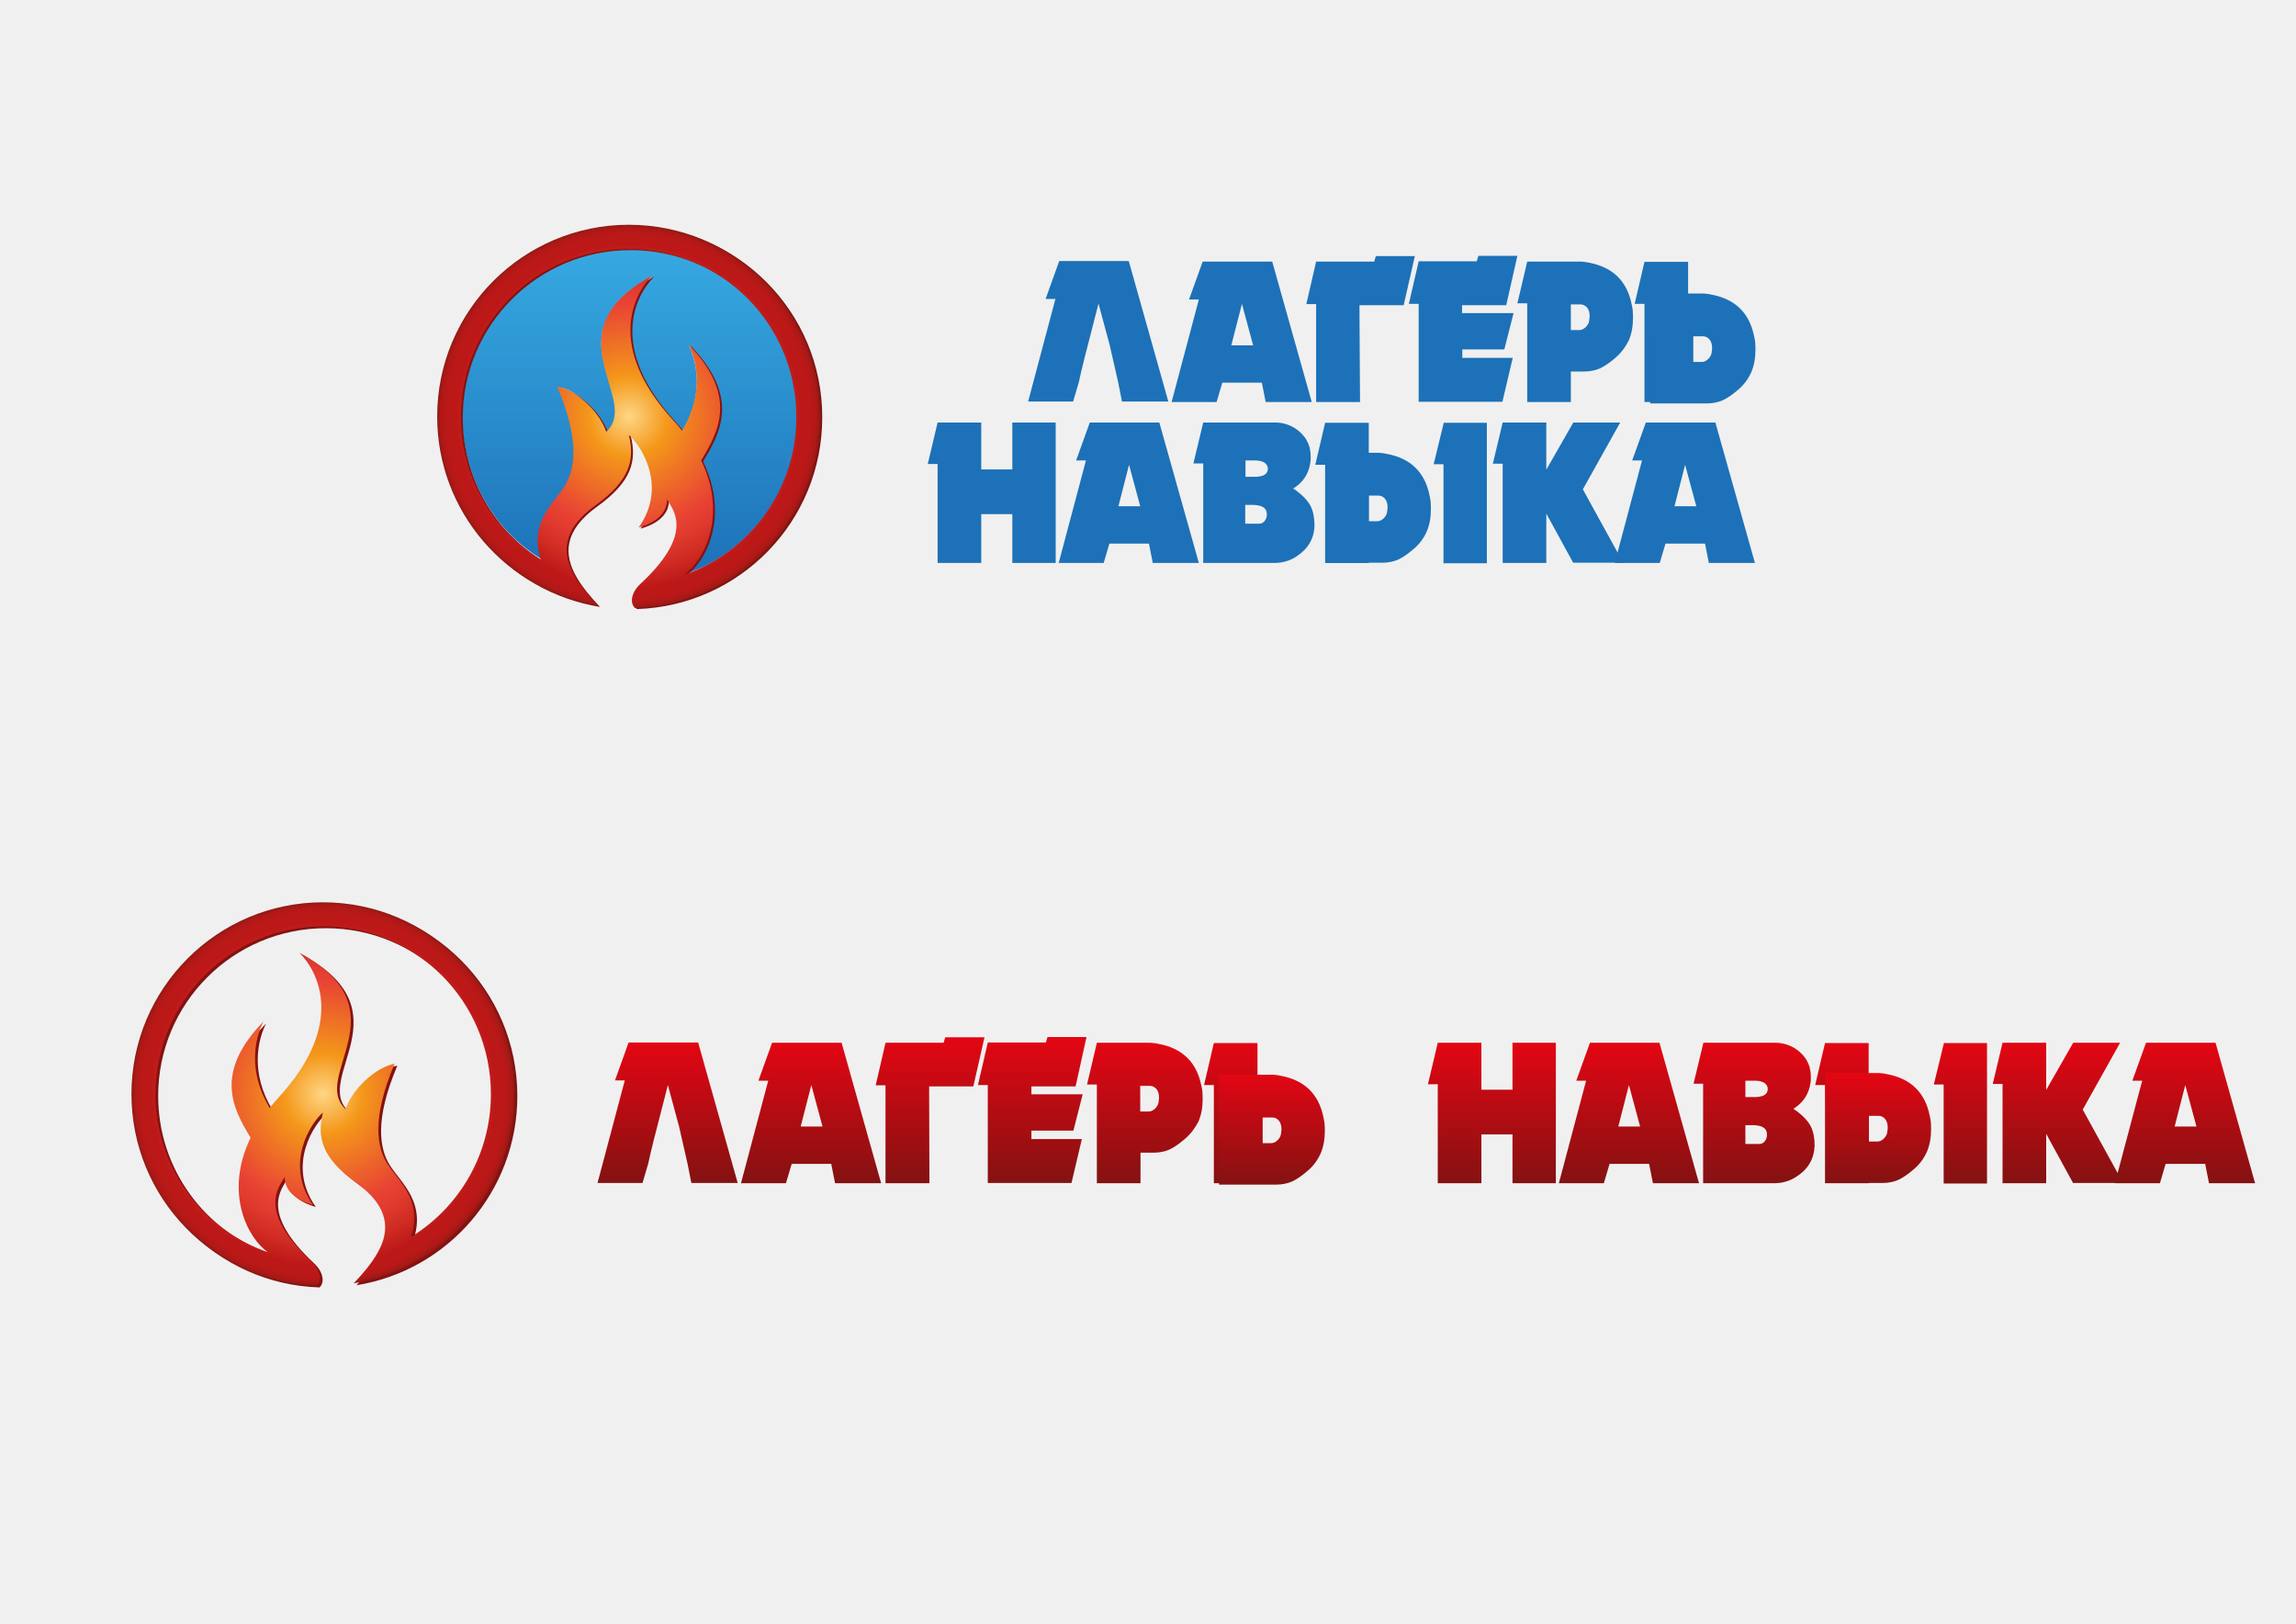
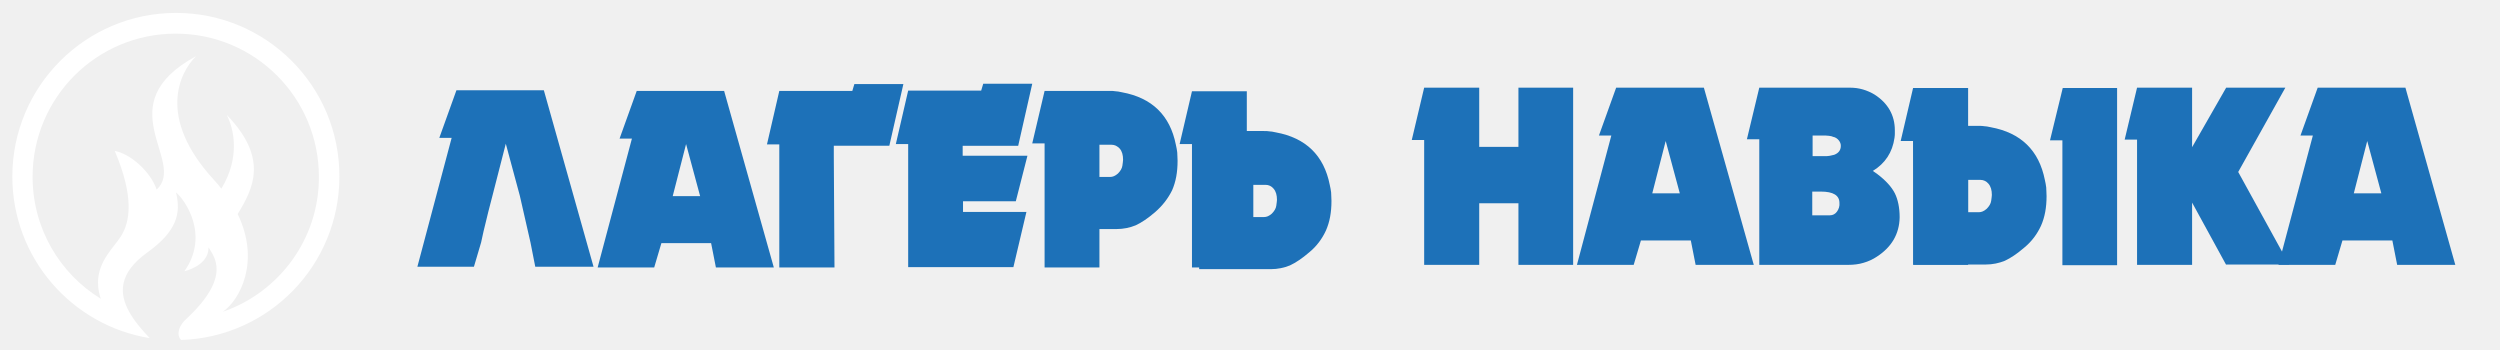
- <svg xmlns="http://www.w3.org/2000/svg" version="1.1" id="Слой_1" x="0px" y="0px" viewBox="0 0 841.9 595.3" style="enable-background:new 0 0 841.9 595.3;" xml:space="preserve">
-   <style type="text/css">
- 	.st0{fill:url(#SVGID_1_);}
- 	.st1{fill:#841212;}
+ <svg xmlns="http://www.w3.org/2000/svg" width="1074" height="150">
+   <style type="text/css">.st0{fill:url(#SVGID_1_);}
+ 	.st1{fill:#fff;}
	.st2{fill:url(#SVGID_2_);}
	.st3{fill:url(#SVGID_3_);}
	.st4{fill:url(#SVGID_4_);}
	.st5{fill:url(#SVGID_5_);}
	.st6{fill:url(#SVGID_6_);}
	.st7{fill:url(#SVGID_7_);}
	.st8{fill:url(#SVGID_8_);}
	.st9{fill:url(#SVGID_9_);}
	.st10{fill:url(#SVGID_10_);}
	.st11{fill:url(#SVGID_11_);}
	.st12{fill:url(#SVGID_12_);}
	.st13{fill:url(#SVGID_13_);}
	.st14{fill:url(#SVGID_14_);}
	.st15{fill:url(#SVGID_15_);}
	.st16{fill:url(#SVGID_16_);}
	.st17{fill:#1D71B8;}
	.st18{fill:url(#SVGID_17_);}
	.st19{fill:url(#SVGID_18_);}
	.st20{fill:url(#SVGID_19_);}
	.st21{fill:url(#SVGID_20_);}
	.st22{fill:url(#SVGID_21_);}
	.st23{fill:#FFFFFF;}
	.st24{fill:url(#SVGID_22_);}
	.st25{fill:url(#SVGID_23_);}
	.st26{fill:url(#SVGID_24_);}
	.st27{fill:url(#SVGID_25_);}
- 	.st28{fill:url(#SVGID_26_);}
- </style>
-   <linearGradient id="SVGID_1_" gradientUnits="userSpaceOnUse" x1="230.64" y1="210.277" x2="230.64" y2="91.386">
-     <stop offset="0" style="stop-color:#1D71B8" />
-     <stop offset="1" style="stop-color:#36A9E1" />
-   </linearGradient>
-   <path class="st0" d="M251.6,210.3c0.9-0.9,2-1.7,2.8-2.7c4.6-5.5,6.7-12,7.1-19.1c0.3-6.4-1.1-12.5-3.7-18.2  c-0.4-0.9-0.4-1.6,0.1-2.5c2.3-3.6,4.3-7.4,5.4-11.6c1.8-6.6,0.8-12.8-2.4-18.8c-2-3.8-4.6-7.1-7.5-10.2c-0.1-0.1-0.3-0.2-0.7-0.5  c4.7,11,3.3,21.3-2.4,31.3c-1.9-2.1-3.7-4.1-5.4-6.2c-5.3-6.2-9.7-12.8-12-20.7c-3-10.3-1.8-19.8,5-28.4c0.3-0.4,0.7-0.8,1-1.2  c0,0,0-0.1,0-0.2c-7.2,4.2-13.9,8.8-17,17c-1.9,4.8-1.7,9.7-0.5,14.6c1.1,4.4,2.4,8.8,3.6,13.2c0.6,2.4,1,5,0.4,7.5  c-0.4,1.8-1.3,3.4-2.7,4.7c-4.7-9.1-12.2-15.9-17.9-16.3c1,2.6,2,5.1,2.8,7.7c1.9,5.8,3.3,11.8,3,18c-0.2,4.5-1.5,8.6-4.3,12.3  c-2,2.6-4,5.2-5.7,8c-3.2,5.1-4,10.5-2.2,16.3c0.1,0.2,0.1,0.4,0.2,0.7c-20.6-12.3-34.9-39.5-26.7-68.7c7.9-28.4,35.3-47.9,66-44.4  c30.4,3.5,53.6,28.5,54.6,58.6C293.2,181.6,272,203.7,251.6,210.3z" />
-   <path class="st1" d="M49.2,401.8c0,38.1,30.3,69.1,68,70.2c0.8-0.8,1.1-1.7,1.1-2.8c0-2-1.2-4.3-3.2-6.1  c-20-18.7-11.8-27.1-9.7-30.9c0,6.4,6.3,9.1,10.4,10.3c-11-15.6-0.2-30.8,3.6-33.9c-2.2,9-0.5,16.6,12.3,25.8  c12.4,8.9,12.2,17.7,7.8,25.5c-2.2,4-5.5,7.8-8.8,11.3c33.5-5.4,59-34.4,59-69.4c0-38.8-31.5-70.3-70.3-70.3  C80.7,331.5,49.2,363,49.2,401.8z M58,401.8c0-34,27.5-61.5,61.5-61.5c34,0,61.5,27.5,61.5,61.5c0,22.2-11.7,41.6-29.3,52.4  c0.6-1.6,1.2-4.1,1.2-7.1c-0.1-9.2-6.8-14.9-9.9-19.8c-3.8-6-5.8-16.6,2.7-36.6c-6.5,1.1-15.3,8.8-18,16.6  c-13-12.1,21.6-36.4-16.9-57.3c7,7,16.9,26.3-7.6,53c-1.2,1.3-2.3,2.6-3.3,3.9c-8.2-13.5-5.4-25.7-2.3-31.7  c-18.2,18.8-11.3,31.8-4.7,42.6c-9.9,20.4-0.9,37.1,6.4,42C75.3,451.6,58,428.7,58,401.8z" />
+ 	.st28{fill:url(#SVGID_26_);}</style>
  <g>
-     <linearGradient id="SVGID_2_" gradientUnits="userSpaceOnUse" x1="451.299" y1="433.849" x2="451.299" y2="382.334">
-       <stop offset="0" style="stop-color:#841212" />
-       <stop offset="1" style="stop-color:#E30613" />
-     </linearGradient>
-     <path class="st2" d="M461.1,433.8l-16,0v-36h-3.6l3.6-15.4h16v35.5" />
-     <linearGradient id="SVGID_3_" gradientUnits="userSpaceOnUse" x1="378.599" y1="433.803" x2="378.599" y2="380.333">
-       <stop offset="0" style="stop-color:#841212" />
-       <stop offset="1" style="stop-color:#E30613" />
-     </linearGradient>
-     <path class="st3" d="M394.4,398.3h-16.2v2.9h18.8l-3.4,13.3h-15.4v3.1h18.5l-3.8,16.1h-30.7v-35.9h-3.6l3.6-15.6h21.3l0.6-2h14.3   L394.4,398.3z" />
-     <linearGradient id="SVGID_4_" gradientUnits="userSpaceOnUse" x1="341.07" y1="433.812" x2="341.07" y2="380.333">
-       <stop offset="0" style="stop-color:#841212" />
-       <stop offset="1" style="stop-color:#E30613" />
-     </linearGradient>
-     <path class="st4" d="M340.8,433.8l-16.1,0v-35.9h-3.6l3.6-15.6H346l0.6-2H361l-4.1,18h-16.2v2.9 M340.7,414.6v3.1" />
-     <linearGradient id="SVGID_5_" gradientUnits="userSpaceOnUse" x1="419.667" y1="433.803" x2="419.667" y2="382.334">
-       <stop offset="0" style="stop-color:#841212" />
-       <stop offset="1" style="stop-color:#E30613" />
-     </linearGradient>
-     <path class="st5" d="M434.3,417.7c-2.1,1.8-3.9,3-5.6,3.8c-1.7,0.7-3.6,1.1-5.6,1.1h-4.9v11.2h-16v-36.2h-3.6l3.6-15.3h19   c0.7,0,1.3,0,1.7,0.1c0.4,0,1,0.1,1.9,0.3c8.7,1.6,14,6.7,15.7,15.3c0.2,0.8,0.3,1.5,0.4,2.2c0,0.7,0.1,1.5,0.1,2.5   c0,3.3-0.5,6.1-1.6,8.6C438.1,413.7,436.5,415.9,434.3,417.7z M421.7,398.1h-3.6v9.4h3.1c0.8,0,1.5-0.3,2.3-1   c0.7-0.7,1.2-1.5,1.3-2.3c0.1-0.8,0.2-1.4,0.2-1.7c0-1.4-0.3-2.5-1-3.3C423.3,398.5,422.6,398.1,421.7,398.1z" />
-     <linearGradient id="SVGID_6_" gradientUnits="userSpaceOnUse" x1="466.38" y1="434.223" x2="466.38" y2="393.976">
-       <stop offset="0" style="stop-color:#841212" />
-       <stop offset="1" style="stop-color:#E30613" />
-     </linearGradient>
-     <path class="st6" d="M447,394h19c0.7,0,1.3,0,1.7,0.1c0.4,0,1,0.1,1.9,0.3c8.7,1.6,14,6.7,15.7,15.3c0.2,0.8,0.3,1.5,0.4,2.2   c0,0.7,0.1,1.5,0.1,2.5c0,3.3-0.5,6.1-1.6,8.6c-1.1,2.4-2.7,4.6-4.9,6.4c-2.1,1.8-3.9,3-5.6,3.8c-1.7,0.7-3.6,1.1-5.6,1.1H463l0,0   l-16,0l0-24.9 M466.6,409.7H463v9.4h3.1c0.8,0,1.5-0.3,2.3-1c0.7-0.7,1.2-1.5,1.3-2.3c0.1-0.8,0.2-1.4,0.2-1.7c0-1.4-0.3-2.5-1-3.3   C468.3,410.1,467.5,409.7,466.6,409.7z" />
-     <linearGradient id="SVGID_7_" gradientUnits="userSpaceOnUse" x1="297.476" y1="433.803" x2="297.476" y2="382.334">
-       <stop offset="0" style="stop-color:#841212" />
-       <stop offset="1" style="stop-color:#E30613" />
-     </linearGradient>
-     <path class="st7" d="M306.2,433.8l-1.4-7.1h-14.5l-2.1,7.1h-16.5l10-37.6l-3.6,0l5-13.9h25.5l14.5,51.5H306.2z M297.5,397.8   l-3.9,15.2h8L297.5,397.8z" />
-     <linearGradient id="SVGID_8_" gradientUnits="userSpaceOnUse" x1="244.758" y1="433.703" x2="244.758" y2="382.235">
-       <stop offset="0" style="stop-color:#841212" />
-       <stop offset="1" style="stop-color:#E30613" />
-     </linearGradient>
-     <path class="st8" d="M252.1,426.6l1.4,7.1h17L256,382.2h-25.5l-5,13.9l3.6,0l-10,37.6h16.5l2.1-7.1l0.7-3.2   c1.8-7.5,1.1-4.5,2.6-10.4l0,0l3.9-15.2l4.1,15.2" />
+     <rect x="-1" y="-1" width="1076" height="152" id="canvas_background" fill="none" />
  </g>
  <g>
-     <linearGradient id="SVGID_9_" gradientUnits="userSpaceOnUse" x1="547.047" y1="433.803" x2="547.047" y2="382.334">
-       <stop offset="0" style="stop-color:#841212" />
-       <stop offset="1" style="stop-color:#E30613" />
-     </linearGradient>
-     <path class="st9" d="M554.6,433.8v-17.9h-11.4v17.9h-16v-36.3h-3.6l3.6-15.2h16v17.2h11.4v-17.2h15.9v51.5H554.6z" />
-     <linearGradient id="SVGID_10_" gradientUnits="userSpaceOnUse" x1="597.3" y1="433.803" x2="597.3" y2="382.334">
-       <stop offset="0" style="stop-color:#841212" />
-       <stop offset="1" style="stop-color:#E30613" />
-     </linearGradient>
-     <path class="st10" d="M606.1,433.8l-1.4-7.1h-14.5l-2.1,7.1h-16.5l10-37.6l-3.6,0l5-13.9h25.5l14.5,51.5H606.1z M597.3,397.8   l-3.9,15.2h8L597.3,397.8z" />
-     <linearGradient id="SVGID_11_" gradientUnits="userSpaceOnUse" x1="643.122" y1="433.803" x2="643.122" y2="382.334">
-       <stop offset="0" style="stop-color:#841212" />
-       <stop offset="1" style="stop-color:#E30613" />
-     </linearGradient>
-     <path class="st11" d="M658.7,431.4c-1.2,0.8-2.5,1.4-3.9,1.8c-1.3,0.4-2.8,0.6-4.5,0.6h-25.8v-36.5H621l3.6-15H651   c2.6,0,4.9,0.7,7.1,2c3.9,2.5,5.9,6,5.9,10.4c0,0.4,0,0.6,0,0.8c0,0.3,0,0.8-0.1,1.4c-0.6,4.2-2.7,7.4-6.3,9.6l1.3,0.9   c2.5,1.9,4.2,3.8,5.1,5.6c0.9,1.8,1.4,4.2,1.4,7C665.2,424.8,663.1,428.6,658.7,431.4z M642.9,396.2H640v6h3.5c0.5,0,1,0,1.5-0.1   s0.9-0.2,1.3-0.3c1.3-0.5,1.9-1.4,1.9-2.6c0-0.6-0.2-1.1-0.6-1.6c-0.4-0.5-1-0.9-1.6-1C645.5,396.3,644.4,396.2,642.9,396.2z    M642.5,412.5H640v6.9h2.8h2.3c0.9,0,1.6-0.4,2.1-1.1c0.5-0.7,0.8-1.6,0.7-2.5C647.9,413.6,646.1,412.5,642.5,412.5z" />
-     <linearGradient id="SVGID_12_" gradientUnits="userSpaceOnUse" x1="718.894" y1="433.803" x2="718.894" y2="382.334">
-       <stop offset="0" style="stop-color:#841212" />
-       <stop offset="1" style="stop-color:#E30613" />
-     </linearGradient>
-     <path class="st12" d="M712.7,433.8v-36.2h-3.6l3.7-15.2h15.8v51.5H712.7z" />
-     <linearGradient id="SVGID_13_" gradientUnits="userSpaceOnUse" x1="754.67" y1="433.803" x2="754.67" y2="382.334">
-       <stop offset="0" style="stop-color:#841212" />
-       <stop offset="1" style="stop-color:#E30613" />
-     </linearGradient>
-     <path class="st13" d="M760.2,433.8l-9.9-18.1v18.1h-16v-36.4h-3.6l3.6-15.1h16v17.3l9.9-17.3h17.2l-13.7,24.5l14.8,26.9H760.2z" />
-     <linearGradient id="SVGID_14_" gradientUnits="userSpaceOnUse" x1="801.241" y1="433.803" x2="801.241" y2="382.334">
-       <stop offset="0" style="stop-color:#841212" />
-       <stop offset="1" style="stop-color:#E30613" />
-     </linearGradient>
-     <path class="st14" d="M810,433.8l-1.4-7.1h-14.5l-2.1,7.1h-16.5l10-37.6l-3.6,0l5-13.9h25.5l14.5,51.5H810z M801.3,397.8l-3.9,15.2   h8L801.3,397.8z" />
-     <linearGradient id="SVGID_15_" gradientUnits="userSpaceOnUse" x1="675.463" y1="433.849" x2="675.463" y2="382.334">
-       <stop offset="0" style="stop-color:#841212" />
-       <stop offset="1" style="stop-color:#E30613" />
-     </linearGradient>
-     <path class="st15" d="M685.2,433.8l-16,0v-36h-3.6l3.6-15.4h16v35.5" />
-     <linearGradient id="SVGID_16_" gradientUnits="userSpaceOnUse" x1="688.657" y1="433.627" x2="688.657" y2="393.38">
-       <stop offset="0" style="stop-color:#841212" />
-       <stop offset="1" style="stop-color:#E30613" />
-     </linearGradient>
-     <path class="st16" d="M669.3,393.4h19c0.7,0,1.3,0,1.7,0.1c0.4,0,1,0.1,1.9,0.3c8.7,1.6,14,6.7,15.7,15.3c0.2,0.8,0.3,1.5,0.4,2.2   c0,0.7,0.1,1.5,0.1,2.5c0,3.3-0.5,6.1-1.6,8.6c-1.1,2.4-2.7,4.6-4.9,6.4c-2.1,1.8-3.9,3-5.6,3.8c-1.7,0.7-3.6,1.1-5.6,1.1h-4.9l0,0   l-16,0l0-24.9 M688.9,409.1h-3.6v9.4h3.1c0.8,0,1.5-0.3,2.3-1c0.7-0.7,1.2-1.5,1.3-2.3c0.1-0.8,0.2-1.4,0.2-1.7   c0-1.4-0.3-2.5-1-3.3C690.6,409.5,689.8,409.1,688.9,409.1z" />
-   </g>
-   <g>
-     <path class="st17" d="M619,147.4l-16,0v-36h-3.6l3.6-15.4h16v35.5" />
-     <path class="st17" d="M552.3,111.9h-16.2v2.9H555l-3.4,13.3h-15.4v3.1h18.5l-3.8,16.1h-30.7v-35.9h-3.6l3.6-15.6h21.3l0.6-2h14.3   L552.3,111.9z" />
-     <path class="st17" d="M498.7,147.4l-16.1,0v-35.9H479l3.6-15.6h21.3l0.6-2h14.3l-4.1,18h-16.2v2.9 M498.6,128.2v3.1" />
-     <path class="st17" d="M592.2,131.3c-2.1,1.8-3.9,3-5.6,3.8c-1.7,0.7-3.6,1.1-5.6,1.1H576v11.2h-16v-36.2h-3.6l3.6-15.3h19   c0.7,0,1.3,0,1.7,0.1c0.4,0,1,0.1,1.9,0.3c8.7,1.6,14,6.7,15.7,15.3c0.2,0.8,0.3,1.5,0.4,2.2c0,0.7,0.1,1.5,0.1,2.5   c0,3.3-0.5,6.1-1.6,8.6C596,127.3,594.4,129.4,592.2,131.3z M579.5,111.6H576v9.4h3.1c0.8,0,1.5-0.3,2.3-1c0.7-0.7,1.2-1.5,1.3-2.3   c0.1-0.8,0.2-1.4,0.2-1.7c0-1.4-0.3-2.5-1-3.3C581.2,112,580.5,111.6,579.5,111.6z" />
-     <path class="st17" d="M604.9,107.6h19c0.7,0,1.3,0,1.7,0.1c0.4,0,1,0.1,1.9,0.3c8.7,1.6,14,6.7,15.7,15.3c0.2,0.8,0.3,1.5,0.4,2.2   c0,0.7,0.1,1.5,0.1,2.5c0,3.3-0.5,6.1-1.6,8.6c-1.1,2.4-2.7,4.6-4.9,6.4c-2.1,1.8-3.9,3-5.6,3.8c-1.7,0.7-3.6,1.1-5.6,1.1h-4.9l0,0   l-16,0l0-24.9 M624.5,123.3h-3.6v9.4h3.1c0.8,0,1.5-0.3,2.3-1c0.7-0.7,1.2-1.5,1.3-2.3c0.1-0.8,0.2-1.4,0.2-1.7   c0-1.4-0.3-2.5-1-3.3C626.2,123.7,625.4,123.3,624.5,123.3z" />
-     <path class="st17" d="M464.1,147.4l-1.4-7.1h-14.5l-2.1,7.1h-16.5l10-37.6l-3.6,0l5-13.9h25.5l14.5,51.5H464.1z M455.4,111.4   l-3.9,15.2h8L455.4,111.4z" />
-     <path class="st17" d="M410,140.1l1.4,7.1h17l-14.5-51.5h-25.5l-5,13.9l3.6,0l-10,37.6h16.5l2.1-7.1l0.7-3.2   c1.8-7.5,1.1-4.5,2.6-10.4l0,0l3.9-15.2l4.1,15.2" />
-   </g>
-   <g>
-     <path class="st17" d="M371.2,206.4v-17.9h-11.4v17.9h-16v-36.3h-3.6l3.6-15.2h16v17.2h11.4v-17.2h15.9v51.5H371.2z" />
-     <path class="st17" d="M422.7,206.4l-1.4-7.1h-14.5l-2.1,7.1h-16.5l10-37.6l-3.6,0l5-13.9h25.5l14.5,51.5H422.7z M414,170.4   l-3.9,15.2h8L414,170.4z" />
-     <path class="st17" d="M475.4,204c-1.2,0.8-2.5,1.4-3.9,1.8c-1.3,0.4-2.8,0.6-4.5,0.6h-25.8v-36.5h-3.6l3.6-15h26.4   c2.6,0,4.9,0.7,7.1,2c3.9,2.5,5.9,6,5.9,10.4c0,0.4,0,0.6,0,0.8c0,0.3,0,0.8-0.1,1.4c-0.6,4.2-2.7,7.4-6.3,9.6l1.3,0.9   c2.5,1.9,4.2,3.8,5.1,5.6c0.9,1.8,1.4,4.2,1.4,7C481.9,197.4,479.7,201.2,475.4,204z M459.6,168.8h-2.9v6h3.5c0.5,0,1,0,1.5-0.1   c0.5-0.1,0.9-0.2,1.3-0.3c1.3-0.5,1.9-1.4,1.9-2.6c0-0.6-0.2-1.1-0.6-1.6c-0.4-0.5-1-0.9-1.6-1C462.1,168.9,461,168.8,459.6,168.8z    M459.1,185.1h-2.5v6.9h2.8h2.3c0.9,0,1.6-0.4,2.1-1.1c0.5-0.7,0.8-1.6,0.7-2.5C464.5,186.2,462.7,185.1,459.1,185.1z" />
-     <path class="st17" d="M529.3,206.4v-36.2h-3.6l3.7-15.2h15.8v51.5H529.3z" />
-     <path class="st17" d="M576.9,206.4l-9.9-18.1v18.1h-16V170h-3.6l3.6-15.1h16v17.3l9.9-17.3h17.2l-13.7,24.5l14.8,26.9H576.9z" />
-     <path class="st17" d="M626.6,206.4l-1.4-7.1h-14.5l-2.1,7.1h-16.5l10-37.6l-3.6,0l5-13.9h25.5l14.5,51.5H626.6z M617.9,170.4   l-3.9,15.2h8L617.9,170.4z" />
-     <path class="st17" d="M501.9,206.4l-16,0v-36h-3.6l3.6-15.4h16v35.5" />
-     <path class="st17" d="M485.9,166h19c0.7,0,1.3,0,1.7,0.1c0.4,0,1,0.1,1.9,0.3c8.7,1.6,14,6.7,15.7,15.3c0.2,0.8,0.3,1.5,0.4,2.2   c0,0.7,0.1,1.5,0.1,2.5c0,3.3-0.5,6.1-1.6,8.6c-1.1,2.4-2.7,4.6-4.9,6.4c-2.1,1.8-3.9,3-5.6,3.8c-1.7,0.7-3.6,1.1-5.6,1.1h-4.9l0,0   l-16,0l0-24.9 M505.5,181.7h-3.6v9.4h3.1c0.8,0,1.5-0.3,2.3-1c0.7-0.7,1.2-1.5,1.3-2.3c0.1-0.8,0.2-1.4,0.2-1.7   c0-1.4-0.3-2.5-1-3.3C507.2,182.1,506.4,181.7,505.5,181.7z" />
-   </g>
-   <g>
-     <g>
-       <radialGradient id="SVGID_17_" cx="-246.554" cy="239.904" r="142.383" gradientTransform="matrix(0.9887 0 0 0.9887 3.2333 -0.3699)" gradientUnits="userSpaceOnUse">
-         <stop offset="0" style="stop-color:#FED685" />
-         <stop offset="0.206" style="stop-color:#F4981A" />
-         <stop offset="0.594" style="stop-color:#E84234" />
-         <stop offset="0.991" style="stop-color:#BC1818" />
-       </radialGradient>
-       <path class="st18" d="M-302,194.9c-38.8,0-70.3,31.5-70.3,70.3c0,35,25.6,64,59,69.4c-3.3-3.5-6.6-7.3-8.8-11.2    c-24.1-8.3-41.4-31.2-41.4-58.1c0-34,27.5-61.5,61.5-61.5c34,0,61.5,27.5,61.5,61.5c0,32.5-25.2,59.1-57.1,61.3l0,0    c-3,2.8-4.3,6.7-2.1,8.9c37.8-1.2,68-32.2,68-70.2C-231.7,226.4-263.2,194.9-302,194.9z" />
-       <radialGradient id="SVGID_18_" cx="-310.825" cy="261.286" r="68.725" gradientTransform="matrix(0.9887 0 0 0.9887 3.2333 -0.3699)" gradientUnits="userSpaceOnUse">
-         <stop offset="0" style="stop-color:#FED685" />
-         <stop offset="0.206" style="stop-color:#F4981A" />
-         <stop offset="0.594" style="stop-color:#E84234" />
-         <stop offset="0.674" style="stop-color:#E13B2F" />
-         <stop offset="0.795" style="stop-color:#CF2B22" />
-         <stop offset="0.898" style="stop-color:#BC1818" />
-         <stop offset="0.95" style="stop-color:#BB1818" />
-         <stop offset="0.969" style="stop-color:#B51817" />
-         <stop offset="0.982" style="stop-color:#AB1916" />
-         <stop offset="0.993" style="stop-color:#9E1915" />
-         <stop offset="1" style="stop-color:#911913" />
-       </radialGradient>
-       <path class="st19" d="M-285.8,266.5c-24.5-26.7-14.6-46.1-7.6-53c-38.4,20.9-3.8,45.2-16.9,57.3c-2.7-7.9-11.5-15.5-18-16.6    c5.6,5.4,17.3,26.5,2.9,39.1c-11,9.6-11.3,17.9-8.9,24.3c3.8,2.3,7.9,4.3,12.1,5.8c-4.4-7.9-4.6-16.6,7.8-25.6    c12.8-9.2,14.5-16.9,12.3-25.8c3.9,3.1,14.6,18.3,3.6,33.9c4-1.1,10.4-3.9,10.4-10.2c2.1,3.8,10.3,12.3-9.7,30.9    c5.5-0.4,10.7-1.5,15.7-3.2c0,0,0,0,0,0C-272.9,317.2-261.3,293.2-285.8,266.5z" />
+     <path class="st0" d="m95.9,135.203c0.9,-0.9 2,-1.7 2.8,-2.7c4.6,-5.5 6.7,-12 7.1,-19.1c0.3,-6.4 -1.1,-12.5 -3.7,-18.2c-0.4,-0.9 -0.4,-1.6 0.1,-2.5c2.3,-3.6 4.3,-7.4 5.4,-11.6c1.8,-6.6 0.8,-12.8 -2.4,-18.8c-2,-3.8 -4.6,-7.1 -7.5,-10.2c-0.1,-0.1 -0.3,-0.2 -0.7,-0.5c4.7,11 3.3,21.3 -2.4,31.3c-1.9,-2.1 -3.7,-4.1 -5.4,-6.2c-5.3,-6.2 -9.7,-12.8 -12,-20.7c-3,-10.3 -1.8,-19.8 5,-28.4c0.3,-0.4 0.7,-0.8 1,-1.2c0,0 0,-0.1 0,-0.2c-7.2,4.2 -13.9,8.8 -17,17c-1.9,4.8 -1.7,9.7 -0.5,14.6c1.1,4.4 2.4,8.8 3.6,13.2c0.6,2.4 1,5 0.4,7.5c-0.4,1.8 -1.3,3.4 -2.7,4.7c-4.7,-9.1 -12.2,-15.9 -17.9,-16.3c1,2.6 2,5.1 2.8,7.7c1.9,5.8 3.3,11.8 3,18c-0.2,4.5 -1.5,8.6 -4.3,12.3c-2,2.6 -4,5.2 -5.7,8c-3.2,5.1 -4,10.5 -2.2,16.3c0.1,0.2 0.1,0.4 0.2,0.7c-20.6,-12.3 -34.9,-39.5 -26.7,-68.7c7.9,-28.4 35.3,-47.9 66,-44.4c30.4,3.5 53.6,28.5 54.6,58.6c0.7,31.1 -20.5,53.2 -40.9,59.8z" id="svg_1" />
+     <g id="svg_20" stroke="null">
+       <path class="st17" d="m535.631,114.893l-23.559,0l0,-53.008l-5.301,0l5.301,-22.676l23.559,0l0,52.272" id="svg_21" stroke="null" fill="#B8874D" />
+       <path class="st17" d="m437.419,62.622l-23.854,0l0,4.27l27.829,0l-5.006,19.583l-22.676,0l0,4.565l27.24,0l-5.595,23.706l-45.204,0l0,-52.861l-5.301,0l5.301,-22.97l31.363,0l0.883,-2.945l21.056,0l-6.037,26.651l0,0z" id="svg_22" stroke="null" fill="#B8874D" />
+       <path class="st17" d="m358.496,114.893l-23.706,0l0,-52.861l-5.301,0l5.301,-22.97l31.363,0l0.883,-2.945l21.056,0l-6.037,26.504l-23.854,0l0,4.27m0.147,19.731l0,4.565" id="svg_23" stroke="null" fill="#B8874D" />
+       <path class="st17" d="m496.169,91.187c-3.092,2.65 -5.743,4.417 -8.246,5.595c-2.503,1.031 -5.301,1.62 -8.246,1.62l-7.362,0l0,16.491l-23.559,0l0,-53.302l-5.301,0l5.301,-22.528l27.976,0c1.031,0 1.914,0 2.503,0.147c0.589,0 1.472,0.147 2.798,0.442c12.81,2.356 20.614,9.865 23.117,22.528c0.294,1.178 0.442,2.209 0.589,3.239c0,1.031 0.147,2.209 0.147,3.681c0,4.859 -0.736,8.982 -2.356,12.663c-1.767,3.534 -4.123,6.626 -7.362,9.424zm-18.7,-29.007l-5.154,0l0,13.841l4.565,0c1.178,0 2.209,-0.442 3.387,-1.472c1.031,-1.031 1.767,-2.209 1.914,-3.387c0.147,-1.178 0.294,-2.061 0.294,-2.503c0,-2.061 -0.442,-3.681 -1.472,-4.859c-1.031,-1.031 -2.061,-1.62 -3.534,-1.62z" id="svg_24" stroke="null" fill="#B8874D" />
+       <path class="st17" d="m514.869,56.29l27.976,0c1.031,0 1.914,0 2.503,0.147c0.589,0 1.472,0.147 2.798,0.442c12.81,2.356 20.614,9.865 23.117,22.528c0.294,1.178 0.442,2.209 0.589,3.239c0,1.031 0.147,2.209 0.147,3.681c0,4.859 -0.736,8.982 -2.356,12.663c-1.62,3.534 -3.976,6.773 -7.215,9.424c-3.092,2.65 -5.743,4.417 -8.246,5.595c-2.503,1.031 -5.301,1.62 -8.246,1.62l-7.215,0l0,0l-23.559,0l0,-36.664m28.565,0.442l-5.301,0l0,13.841l4.565,0c1.178,0 2.209,-0.442 3.387,-1.472c1.031,-1.031 1.767,-2.209 1.914,-3.387c0.147,-1.178 0.294,-2.061 0.294,-2.503c0,-2.061 -0.442,-3.681 -1.472,-4.859c-0.883,-1.031 -2.061,-1.62 -3.387,-1.62z" id="svg_25" stroke="null" fill="#B8874D" />
+       <path class="st17" d="m307.55,114.893l-2.061,-10.454l-21.35,0l-3.092,10.454l-24.295,0l14.724,-55.364l-5.301,0l7.362,-20.467l37.547,0l21.35,75.831l-24.884,0l0,0zm-12.81,-53.008l-5.743,22.381l11.78,0l-6.037,-22.381z" id="svg_26" stroke="null" fill="#B8874D" />
+       <path class="st17" d="m227.891,104.144l2.061,10.454l25.032,0l-21.35,-75.831l-37.547,0l-7.362,20.467l5.301,0l-14.724,55.364l24.295,0l3.092,-10.454l1.031,-4.712c2.65,-11.043 1.62,-6.626 3.828,-15.313l0,0l5.743,-22.381l6.037,22.381" id="svg_27" stroke="null" fill="#B8874D" />
    </g>
-   </g>
-   <radialGradient id="SVGID_19_" cx="-278.89" cy="259.373" r="29.953" gradientUnits="userSpaceOnUse">
-     <stop offset="0" style="stop-color:#FED685" />
-     <stop offset="0.206" style="stop-color:#F4981A" />
-     <stop offset="0.594" style="stop-color:#E84234" />
-     <stop offset="0.674" style="stop-color:#E13B2F" />
-     <stop offset="0.795" style="stop-color:#CF2B22" />
-     <stop offset="0.898" style="stop-color:#BC1818" />
-     <stop offset="0.95" style="stop-color:#BB1818" />
-     <stop offset="0.969" style="stop-color:#B51817" />
-     <stop offset="0.982" style="stop-color:#AB1916" />
-     <stop offset="0.993" style="stop-color:#9E1915" />
-     <stop offset="1" style="stop-color:#911913" />
-   </radialGradient>
-   <path class="st20" d="M-280.2,238.7c3.7,7.2,7,23.3-8.6,40c2.2,4.3,4.6,8.5,7.4,12.6c0.1,0,0.3,0,0.4,0  C-276.1,278.4-256,263.6-280.2,238.7z" />
-   <radialGradient id="SVGID_20_" cx="304.901" cy="237.561" r="0" gradientUnits="userSpaceOnUse">
-     <stop offset="0" style="stop-color:#FED685" />
-     <stop offset="0.206" style="stop-color:#F4981A" />
-     <stop offset="0.594" style="stop-color:#E84234" />
-     <stop offset="0.674" style="stop-color:#E13B2F" />
-     <stop offset="0.795" style="stop-color:#CF2B22" />
-     <stop offset="0.898" style="stop-color:#BC1818" />
-     <stop offset="0.95" style="stop-color:#BB1818" />
-     <stop offset="0.969" style="stop-color:#B51817" />
-     <stop offset="0.982" style="stop-color:#AB1916" />
-     <stop offset="0.993" style="stop-color:#9E1915" />
-     <stop offset="1" style="stop-color:#911913" />
-   </radialGradient>
-   <path class="st21" d="M304.9,237.6" />
-   <path class="st1" d="M231.3,82.8c-38.8,0-70.3,31.5-70.3,70.3c0,35,25.6,64,59,69.4c-3.3-3.5-6.6-7.3-8.8-11.3  c-4.4-7.9-4.6-16.6,7.8-25.5c12.8-9.2,14.5-16.9,12.3-25.8c3.8,3.1,14.6,18.3,3.6,33.9c4-1.1,10.4-3.9,10.4-10.3  c2.1,3.8,10.3,12.3-9.7,30.9c-2,1.8-3.2,4.1-3.2,6.1c0,1,0.3,2,1.1,2.8c37.8-1.2,68-32.2,68-70.2C301.6,114.2,270.1,82.8,231.3,82.8  z M251.4,211.2c7.3-5,16.3-21.6,6.4-42c6.6-10.8,13.5-23.8-4.7-42.6c3.1,6,5.9,18.2-2.3,31.7c-1-1.3-2.1-2.6-3.3-3.9  c-24.5-26.7-14.6-46.1-7.6-53c-38.4,20.9-3.8,45.2-16.9,57.3c-2.7-7.9-11.5-15.5-18-16.6c8.5,20,6.5,30.5,2.7,36.6  c-3.1,4.9-9.8,10.6-9.9,19.8c0,3,0.6,5.4,1.2,7.1c-17.6-10.8-29.3-30.2-29.3-52.4c0-34,27.5-61.5,61.5-61.5  c34,0,61.5,27.5,61.5,61.5C292.8,180,275.5,202.9,251.4,211.2z" />
-   <radialGradient id="SVGID_21_" cx="230.556" cy="152.663" r="70.265" gradientUnits="userSpaceOnUse">
-     <stop offset="0" style="stop-color:#FED685" />
-     <stop offset="0.206" style="stop-color:#F4981A" />
-     <stop offset="0.594" style="stop-color:#E84234" />
-     <stop offset="0.674" style="stop-color:#E13B2F" />
-     <stop offset="0.795" style="stop-color:#CF2B22" />
-     <stop offset="0.898" style="stop-color:#BC1818" />
-     <stop offset="0.95" style="stop-color:#BB1818" />
-     <stop offset="0.969" style="stop-color:#B51817" />
-     <stop offset="0.982" style="stop-color:#AB1916" />
-     <stop offset="0.993" style="stop-color:#9E1915" />
-     <stop offset="1" style="stop-color:#911913" />
-   </radialGradient>
-   <path class="st22" d="M230.6,82.4c-38.8,0-70.3,31.5-70.3,70.3c0,35,25.6,64,59,69.4c-3.3-3.5-6.6-7.3-8.8-11.3  c-4.4-7.9-4.6-16.6,7.8-25.5c12.8-9.2,14.5-16.9,12.3-25.8c3.8,3.1,14.6,18.3,3.6,33.9c4-1.1,10.4-3.9,10.4-10.3  c2.1,3.8,10.3,12.3-9.7,30.9c-2,1.8-3.2,4.1-3.2,6.1c0,1,0.3,2,1.1,2.8c37.8-1.2,68-32.2,68-70.2C300.8,113.9,269.4,82.4,230.6,82.4  z M250.7,210.8c7.3-5,16.3-21.6,6.4-42c6.6-10.8,13.5-23.8-4.7-42.6c3.1,6,5.9,18.2-2.3,31.7c-1-1.3-2.1-2.6-3.3-3.9  c-24.5-26.7-14.6-46.1-7.6-53c-38.4,20.9-3.8,45.2-16.9,57.3c-2.7-7.9-11.5-15.5-18-16.6c8.5,20,6.5,30.5,2.7,36.6  c-3.1,4.9-9.8,10.6-9.9,19.8c0,3,0.6,5.4,1.2,7.1c-17.6-10.8-29.3-30.2-29.3-52.4c0-34,27.5-61.5,61.5-61.5  c34,0,61.5,27.5,61.5,61.5C292.1,179.6,274.8,202.5,250.7,210.8z" />
-   <g>
-     <path d="M-179.2,151.3c0,2.3,0,4.6,0,7c-0.1,0.3-0.2,0.5-0.2,0.8c-0.5,3.5-0.7,7-1.4,10.4c-3,14.2-9.8,26.4-20.3,36.3   c-11,10.4-24.1,16.7-39.1,18.7c-2,0.3-3.9,0.5-5.9,0.7c-0.4,0-0.8,0-1.2,0c-1.3-1.6-1.5-3.5-0.5-5.3c0.7-1.3,1.6-2.6,2.6-3.7   c1.8-2,3.7-3.7,5.5-5.7c3.2-3.6,6-7.5,7.2-12.3c1.2-4.6,0-8.7-2.8-12.5c-1.2,5.2-5.3,9-10.5,9.6c3.6-5.3,5.3-10.9,4.5-17.3   c-0.8-6.2-3.4-11.5-7.8-16c-0.1,0.4,0,0.8,0,1.2c1.2,6-0.1,11.4-4,16.2c-2.4,2.9-5.2,5.3-8.2,7.6c-2,1.5-3.9,3-5.7,4.8   c-6.1,6.2-7.1,13.2-2.9,20.7c1.3,2.4,3,4.5,4.6,6.7c1.3,1.7,2.8,3.2,4.3,4.9c-0.2,0-0.3,0-0.5,0c-15.5-2.8-28.8-9.8-39.6-21.3   c-10.1-10.8-16.1-23.5-18.2-38.1c-0.2-1.6-0.4-3.2-0.7-4.8c0-3.4,0-6.7,0-10.1c0.1-0.3,0.2-0.5,0.2-0.8c0.5-3.1,0.7-6.2,1.4-9.2   c3.1-14.1,9.9-26.1,20.3-36.1c10.4-9.8,22.6-15.9,36.7-18.3c2.2-0.4,4.4-0.6,6.6-0.9c3.4,0,6.7,0,10.1,0c1.3,0.2,2.7,0.3,4,0.5   c16.7,2.3,31,9.6,42.5,21.9c10.1,10.9,16.2,23.8,18.2,38.6C-179.6,147.5-179.4,149.4-179.2,151.3z M-228.6,212.3   c20.4-6.6,41.5-28.7,40.5-59.9c-1-30.1-24.2-55.1-54.6-58.6c-30.6-3.5-58,16-66,44.4c-8.2,29.2,6.2,56.5,26.7,68.7   c-0.1-0.3-0.1-0.5-0.2-0.7c-1.7-5.8-0.9-11.3,2.2-16.3c1.7-2.8,3.8-5.3,5.7-8c2.7-3.6,4-7.8,4.3-12.3c0.3-6.2-1-12.2-3-18   c-0.9-2.6-1.9-5.1-2.8-7.7c5.8,0.4,13.3,7.2,17.9,16.3c1.5-1.2,2.3-2.8,2.7-4.7c0.6-2.5,0.3-5-0.4-7.5c-1.1-4.4-2.5-8.8-3.6-13.2   c-1.2-4.9-1.3-9.8,0.5-14.6c3.2-8.2,9.8-12.8,17-17c0,0.2,0.1,0.2,0,0.2c-0.3,0.4-0.7,0.8-1,1.2c-6.8,8.6-8.1,18.1-5,28.4   c2.3,7.9,6.8,14.5,12,20.7c1.8,2.1,3.6,4.1,5.4,6.2c5.8-10,7.1-20.3,2.4-31.3c0.4,0.3,0.5,0.4,0.7,0.5c2.9,3.1,5.5,6.4,7.5,10.2   c3.2,5.9,4.2,12.2,2.4,18.8c-1.1,4.2-3.1,7.9-5.4,11.6c-0.6,0.9-0.5,1.6-0.1,2.5c2.6,5.8,4.1,11.9,3.7,18.2   c-0.3,7.1-2.5,13.6-7.1,19.1C-226.6,210.6-227.7,211.4-228.6,212.3z" />
-     <path class="st23" d="M-319.9,159.9c0.2,1.6,0.4,3.2,0.7,4.8c2.1,14.6,8.2,27.3,18.2,38.1c10.8,11.5,24,18.6,39.6,21.3   c0.1,0,0.2,0,0.5,0c-1.5-1.7-3-3.2-4.3-4.9c-1.6-2.2-3.3-4.3-4.6-6.7c-4.3-7.6-3.3-14.6,2.9-20.7c1.7-1.7,3.7-3.3,5.7-4.8   c2.9-2.3,5.8-4.7,8.2-7.6c3.9-4.8,5.1-10.2,4-16.2c-0.1-0.4-0.1-0.7,0-1.2c4.4,4.5,7,9.8,7.8,16c0.8,6.3-1,12-4.5,17.3   c5.2-0.6,9.3-4.4,10.5-9.6c2.8,3.8,4,7.9,2.8,12.5c-1.3,4.8-4,8.7-7.2,12.3c-1.7,2-3.7,3.7-5.5,5.7c-1,1.1-1.9,2.4-2.6,3.7   c-0.9,1.8-0.8,3.6,0.5,5.3c-24.1,0-48.3,0-72.5,0C-319.9,203.5-319.9,181.7-319.9,159.9z" />
-     <path class="st23" d="M-246.2,225.2c2-0.2,3.9-0.4,5.9-0.7c15-2,28.1-8.3,39.1-18.7c10.5-10,17.3-22.1,20.3-36.3   c0.7-3.4,1-7,1.4-10.4c0-0.3,0.1-0.5,0.2-0.8c0,22.3,0,44.6,0,67C-201.5,225.2-223.9,225.2-246.2,225.2z" />
-     <path class="st23" d="M-179.2,151.3c-0.2-1.9-0.4-3.8-0.7-5.7c-2-14.8-8-27.7-18.2-38.6c-11.5-12.4-25.7-19.6-42.5-21.9   c-1.3-0.2-2.7-0.4-4-0.5c21.8,0,43.5,0,65.3,0C-179.2,106.8-179.2,129.1-179.2,151.3z" />
-     <path class="st23" d="M-254.6,84.6c-2.2,0.3-4.4,0.6-6.6,0.9c-14.1,2.4-26.4,8.5-36.7,18.3c-10.5,9.9-17.3,22-20.3,36.1   c-0.7,3-0.9,6.1-1.4,9.2c0,0.3-0.1,0.5-0.2,0.8c0-21.7,0-43.5,0-65.3C-298.1,84.6-276.3,84.6-254.6,84.6z" />
-     <path class="st23" d="M-228.6,212.3c0.9-0.9,2-1.7,2.8-2.7c4.6-5.5,6.7-12,7.1-19.1c0.3-6.4-1.1-12.5-3.7-18.2   c-0.4-0.9-0.4-1.6,0.1-2.5c2.3-3.6,4.3-7.4,5.4-11.6c1.8-6.6,0.8-12.8-2.4-18.8c-2-3.8-4.6-7.1-7.5-10.2c-0.1-0.1-0.3-0.2-0.7-0.5   c4.7,11,3.3,21.3-2.4,31.3c-1.9-2.1-3.7-4.1-5.4-6.2c-5.3-6.2-9.7-12.8-12-20.7c-3-10.3-1.8-19.8,5-28.4c0.3-0.4,0.7-0.8,1-1.2   c0,0,0-0.1,0-0.2c-7.2,4.2-13.9,8.8-17,17c-1.9,4.8-1.7,9.7-0.5,14.6c1.1,4.4,2.4,8.8,3.6,13.2c0.6,2.4,1,5,0.4,7.5   c-0.4,1.8-1.3,3.4-2.7,4.7c-4.7-9.1-12.2-15.9-17.9-16.3c1,2.6,2,5.1,2.8,7.7c1.9,5.8,3.3,11.8,3,18c-0.2,4.5-1.5,8.6-4.3,12.3   c-2,2.6-4,5.2-5.7,8c-3.2,5.1-4,10.5-2.2,16.3c0.1,0.2,0.1,0.4,0.2,0.7c-20.6-12.3-34.9-39.5-26.7-68.7c7.9-28.4,35.3-47.9,66-44.4   c30.4,3.5,53.6,28.5,54.6,58.6C-187.1,183.6-208.2,205.7-228.6,212.3z" />
-   </g>
-   <radialGradient id="SVGID_22_" cx="96.351" cy="401.088" r="70.265" gradientTransform="matrix(-1 0 0 1 214.8226 0)" gradientUnits="userSpaceOnUse">
-     <stop offset="0" style="stop-color:#FED685" />
-     <stop offset="0.206" style="stop-color:#F4981A" />
-     <stop offset="0.594" style="stop-color:#E84234" />
-     <stop offset="0.674" style="stop-color:#E13B2F" />
-     <stop offset="0.795" style="stop-color:#CF2B22" />
-     <stop offset="0.898" style="stop-color:#BC1818" />
-     <stop offset="0.95" style="stop-color:#BB1818" />
-     <stop offset="0.969" style="stop-color:#B51817" />
-     <stop offset="0.982" style="stop-color:#AB1916" />
-     <stop offset="0.993" style="stop-color:#9E1915" />
-     <stop offset="1" style="stop-color:#911913" />
-   </radialGradient>
-   <path class="st24" d="M48.2,401.1c0,38.1,30.3,69.1,68,70.2c0.8-0.8,1.1-1.7,1.1-2.8c0-2-1.2-4.3-3.2-6.1  c-20-18.7-11.8-27.1-9.7-30.9c0,6.4,6.3,9.1,10.4,10.3c-11-15.6-0.2-30.8,3.6-33.9c-2.2,9-0.5,16.6,12.3,25.8  c12.4,8.9,12.2,17.7,7.8,25.5c-2.2,4-5.5,7.8-8.8,11.3c33.5-5.4,59-34.4,59-69.4c0-38.8-31.5-70.3-70.3-70.3  C79.7,330.8,48.2,362.3,48.2,401.1z M57,401.1c0-34,27.5-61.5,61.5-61.5c34,0,61.5,27.5,61.5,61.5c0,22.2-11.7,41.6-29.3,52.4  c0.6-1.6,1.2-4.1,1.2-7.1c-0.1-9.2-6.8-14.9-9.9-19.8c-3.8-6-5.8-16.6,2.7-36.6c-6.5,1.1-15.3,8.8-18,16.6  c-13-12.1,21.6-36.4-16.9-57.3c7,7,16.9,26.3-7.6,53c-1.2,1.3-2.3,2.6-3.3,3.9c-8.2-13.5-5.4-25.7-2.3-31.7  c-18.2,18.8-11.3,31.8-4.7,42.6c-9.9,20.4-0.9,37.1,6.4,42C74.3,450.9,57,428,57,401.1z" />
-   <radialGradient id="SVGID_23_" cx="290.984" cy="224.978" r="0" gradientUnits="userSpaceOnUse">
-     <stop offset="0" style="stop-color:#FED685" />
-     <stop offset="0.206" style="stop-color:#F4981A" />
-     <stop offset="0.594" style="stop-color:#E84234" />
-     <stop offset="0.674" style="stop-color:#E13B2F" />
-     <stop offset="0.795" style="stop-color:#CF2B22" />
-     <stop offset="0.898" style="stop-color:#BC1818" />
-     <stop offset="0.95" style="stop-color:#BB1818" />
-     <stop offset="0.969" style="stop-color:#B51817" />
-     <stop offset="0.982" style="stop-color:#AB1916" />
-     <stop offset="0.993" style="stop-color:#9E1915" />
-     <stop offset="1" style="stop-color:#911913" />
-   </radialGradient>
-   <path class="st25" d="M291,225" />
-   <g>
-     <linearGradient id="SVGID_24_" gradientUnits="userSpaceOnUse" x1="-85.004" y1="177.56" x2="-85.004" y2="12.841">
-       <stop offset="9.174040e-003" style="stop-color:#74160D" />
-       <stop offset="0.242" style="stop-color:#831A11" />
-       <stop offset="0.741" style="stop-color:#A02215" />
-       <stop offset="1" style="stop-color:#AB2517" />
-     </linearGradient>
-     <path class="st26" d="M-85,12.8c-45.5,0-82.4,36.9-82.4,82.4c0,41,30,75,69.2,81.3c-0.3-0.7-0.5-1.5-0.9-2.6   c-3.4-3.6-7.2-6.5-9.5-10.6l0,0c-5.2-9.3-5.4-19.5,9.1-30c15-10.8,17.1-19.8,14.5-30.3c4.3,3.5,19.5,21.5,3.4,37.2   c0.2,0.7,0.5,1.9,0.9,2.6c4.7-1.3,12.2-4.5,12.2-12c2.5,4.5,12.1,14.4-11.3,36.2l0,0c0,0,0,0,0,0c-1.8,1.6-4.1,3.1-4.6,4.9   c0.2,2.6,0.8,4.2,2.2,5.5c44.3-1.4,79.8-37.7,79.8-82.3C-2.6,49.7-39.5,12.8-85,12.8z M-61.5,163.4   C-61.5,163.4-61.5,163.4-61.5,163.4c10.6-7.2,24.2-35.2-4.5-66.6c-28.7-31.4-17.1-54-9-62.2c-0.3-0.9-0.6-1.7-0.9-2.6   c-39.8,24.1-4,55.9-18.9,69.8c-3-8.8-14.4-20.2-21.9-22.1c0.1,0.7,0.6,2,0.9,2.6c6.6,6.3,20.3,31.1,3.4,45.8   c-12.9,11.3-13.3,20.9-10.4,28.5c-20.6-12.7-34.3-35.4-34.3-61.4c0-39.8,32.3-72.1,72.1-72.1c39.8,0,72.1,32.3,72.1,72.1   C-12.9,126.8-33.2,153.6-61.5,163.4z" />
-     <g>
-       <radialGradient id="SVGID_25_" cx="-17.232" cy="60.462" r="166.911" gradientTransform="matrix(0.9887 0 0 0.9887 3.2333 -0.3699)" gradientUnits="userSpaceOnUse">
-         <stop offset="0" style="stop-color:#FED685" />
-         <stop offset="0.206" style="stop-color:#F4981A" />
-         <stop offset="0.594" style="stop-color:#E84234" />
-         <stop offset="0.991" style="stop-color:#BC1818" />
-       </radialGradient>
-       <path class="st27" d="M-85.9,10.3c-45.5,0-82.4,36.9-82.4,82.4c0,41,30,75,69.2,81.3c-3.9-4.1-7.8-8.5-10.4-13.2    c-28.2-9.8-48.5-36.6-48.5-68.1c0-39.8,32.3-72.1,72.1-72.1c39.8,0,72.1,32.3,72.1,72.1c0,38.1-29.6,69.3-67,71.9l0,0    c-3.5,3.3-5.1,7.9-2.5,10.4c44.3-1.4,79.8-37.7,79.8-82.3C-3.5,47.1-40.4,10.3-85.9,10.3z" />
-       <radialGradient id="SVGID_26_" cx="-92.575" cy="85.527" r="80.564" gradientTransform="matrix(0.9887 0 0 0.9887 3.2333 -0.3699)" gradientUnits="userSpaceOnUse">
-         <stop offset="0" style="stop-color:#FED685" />
-         <stop offset="0.206" style="stop-color:#F4981A" />
-         <stop offset="0.594" style="stop-color:#E84234" />
-         <stop offset="0.674" style="stop-color:#E13B2F" />
-         <stop offset="0.795" style="stop-color:#CF2B22" />
-         <stop offset="0.898" style="stop-color:#BC1818" />
-         <stop offset="0.95" style="stop-color:#BB1818" />
-         <stop offset="0.969" style="stop-color:#B51817" />
-         <stop offset="0.982" style="stop-color:#AB1916" />
-         <stop offset="0.993" style="stop-color:#9E1915" />
-         <stop offset="1" style="stop-color:#911913" />
-       </radialGradient>
-       <path class="st28" d="M-66.9,94.2c-28.7-31.4-17.1-54-9-62.2c-45.1,24.5-4.5,53-19.8,67.2C-98.7,90-109,81-116.7,79.7    c6.6,6.3,20.3,31.1,3.4,45.8c-12.9,11.3-13.3,20.9-10.4,28.5c4.4,2.7,9.2,5,14.2,6.7c-5.2-9.3-5.4-19.5,9.1-30    c15-10.8,17.1-19.8,14.5-30.3c4.5,3.7,17.1,21.5,4.3,39.8c4.7-1.3,12.2-4.5,12.2-12c2.5,4.5,12.1,14.4-11.3,36.2    c6.4-0.4,12.6-1.7,18.4-3.8c0,0,0,0,0,0C-51.7,153.6-38.1,125.6-66.9,94.2z" />
+     <g id="svg_28" stroke="null">
+       <path class="st17" d="m652.32,113.787l0,-26.458l-16.85,0l0,26.458l-23.649,0l0,-53.654l-5.321,0l5.321,-22.467l23.649,0l0,25.423l16.85,0l0,-25.423l23.501,0l0,76.121l-23.501,0z" id="svg_29" stroke="null" />
+       <path class="st17" d="m728.441,113.787l-2.069,-10.494l-21.432,0l-3.104,10.494l-24.388,0l14.781,-55.576l-5.321,0l7.39,-20.545l37.691,0l21.432,76.121l-24.979,0zm-12.859,-53.211l-5.764,22.467l11.825,0l-6.06,-22.467z" id="svg_30" stroke="null" />
+       <path class="st17" d="m806.336,110.239c-1.774,1.182 -3.695,2.069 -5.764,2.661c-1.921,0.591 -4.139,0.887 -6.651,0.887l-38.134,0l0,-53.95l-5.321,0l5.321,-22.171l39.021,0c3.843,0 7.243,1.035 10.494,2.956c5.764,3.695 8.721,8.868 8.721,15.372c0,0.591 0,0.887 0,1.182c0,0.443 0,1.182 -0.148,2.069c-0.887,6.208 -3.991,10.938 -9.312,14.19l1.921,1.33c3.695,2.808 6.208,5.617 7.538,8.277c1.33,2.661 2.069,6.208 2.069,10.347c-0.148,7.095 -3.4,12.711 -9.755,16.85zm-23.354,-52.028l-4.286,0l0,8.868l5.173,0c0.739,0 1.478,0 2.217,-0.148c0.739,-0.148 1.33,-0.296 1.921,-0.443c1.921,-0.739 2.808,-2.069 2.808,-3.843c0,-0.887 -0.296,-1.626 -0.887,-2.365c-0.591,-0.739 -1.478,-1.33 -2.365,-1.478c-0.887,-0.443 -2.513,-0.591 -4.582,-0.591l0,-0zm-0.739,24.093l-3.695,0l0,10.199l4.139,0l3.4,0c1.33,0 2.365,-0.591 3.104,-1.626c0.739,-1.035 1.182,-2.365 1.035,-3.695c0,-3.252 -2.661,-4.878 -7.982,-4.878l0,0z" id="svg_31" stroke="null" />
+       <path class="st17" d="m886.004,113.787l0,-53.506l-5.321,0l5.469,-22.467l23.354,0l0,76.121l-23.501,0l0,-0.148z" id="svg_32" stroke="null" />
+       <path class="st17" d="m956.36,113.787l-14.633,-26.753l0,26.753l-23.649,0l0,-53.802l-5.321,0l5.321,-22.319l23.649,0l0,25.571l14.633,-25.571l25.423,0l-20.25,36.213l21.875,39.76l-27.049,0l0,0.148z" id="svg_33" stroke="null" />
+       <path class="st17" d="m1029.821,113.787l-2.069,-10.494l-21.432,0l-3.104,10.494l-24.388,0l14.781,-55.576l-5.321,0l7.39,-20.545l37.691,0l21.432,76.121l-24.979,0zm-12.859,-53.211l-5.764,22.467l11.825,0l-6.06,-22.467z" id="svg_34" stroke="null" />
+       <path class="st17" d="m845.505,113.787l-23.649,0l0,-53.211l-5.321,0l5.321,-22.762l23.649,0l0,52.472" id="svg_35" stroke="null" />
+       <path class="st17" d="m821.855,54.072l28.083,0c1.035,0 1.921,0 2.513,0.148c0.591,0 1.478,0.148 2.808,0.443c12.859,2.365 20.693,9.903 23.206,22.615c0.296,1.182 0.443,2.217 0.591,3.252c0,1.035 0.148,2.217 0.148,3.695c0,4.878 -0.739,9.016 -2.365,12.711c-1.626,3.547 -3.991,6.799 -7.243,9.46c-3.104,2.661 -5.764,4.434 -8.277,5.617c-2.513,1.035 -5.321,1.626 -8.277,1.626l-7.243,0l0,0l-23.649,0l0,-36.804m28.675,0.443l-5.321,0l0,13.894l4.582,0c1.182,0 2.217,-0.443 3.4,-1.478c1.035,-1.035 1.774,-2.217 1.921,-3.4c0.148,-1.182 0.296,-2.069 0.296,-2.513c0,-2.069 -0.443,-3.695 -1.478,-4.878c-0.887,-1.035 -2.069,-1.626 -3.4,-1.626z" id="svg_36" stroke="null" />
    </g>
+     <path class="st21" d="m149.2,75.8" id="svg_42" />
+     <path class="st1" d="m75.6,5.55c-38.8,0 -70.3,31.5 -70.3,70.3c0,35 25.6,64 59,69.4c-3.3,-3.5 -6.6,-7.3 -8.8,-11.3c-4.4,-7.9 -4.6,-16.6 7.8,-25.5c12.8,-9.2 14.5,-16.9 12.3,-25.8c3.8,3.1 14.6,18.3 3.6,33.9c4,-1.1 10.4,-3.9 10.4,-10.3c2.1,3.8 10.3,12.3 -9.7,30.9c-2,1.8 -3.2,4.1 -3.2,6.1c0,1 0.3,2 1.1,2.8c37.8,-1.2 68,-32.2 68,-70.2c0.1,-38.9 -31.4,-70.3 -70.2,-70.3zm20.1,128.4c7.3,-5 16.3,-21.6 6.4,-42c6.6,-10.8 13.5,-23.8 -4.7,-42.6c3.1,6 5.9,18.2 -2.3,31.7c-1,-1.3 -2.1,-2.6 -3.3,-3.9c-24.5,-26.7 -14.6,-46.1 -7.6,-53c-38.4,20.9 -3.8,45.2 -16.9,57.3c-2.7,-7.9 -11.5,-15.5 -18,-16.6c8.5,20 6.5,30.5 2.7,36.6c-3.1,4.9 -9.8,10.6 -9.9,19.8c0,3 0.6,5.4 1.2,7.1c-17.6,-10.8 -29.3,-30.2 -29.3,-52.4c0,-34 27.5,-61.5 61.5,-61.5c34,0 61.5,27.5 61.5,61.5c0.1,26.8 -17.2,49.7 -41.3,58z" id="svg_43" />
+     <path class="st22" d="m74.9,5.55c-38.8,0 -70.3,31.5 -70.3,70.3c0,35 25.6,64 59,69.4c-3.3,-3.5 -6.6,-7.3 -8.8,-11.3c-4.4,-7.9 -4.6,-16.6 7.8,-25.5c12.8,-9.2 14.5,-16.9 12.3,-25.8c3.8,3.1 14.6,18.3 3.6,33.9c4,-1.1 10.4,-3.9 10.4,-10.3c2.1,3.8 10.3,12.3 -9.7,30.9c-2,1.8 -3.2,4.1 -3.2,6.1c0,1 0.3,2 1.1,2.8c37.8,-1.2 68,-32.2 68,-70.2c0,-38.8 -31.4,-70.3 -70.2,-70.3zm20.1,128.4c7.3,-5 16.3,-21.6 6.4,-42c6.6,-10.8 13.5,-23.8 -4.7,-42.6c3.1,6 5.9,18.2 -2.3,31.7c-1,-1.3 -2.1,-2.6 -3.3,-3.9c-24.5,-26.7 -14.6,-46.1 -7.6,-53c-38.4,20.9 -3.8,45.2 -16.9,57.3c-2.7,-7.9 -11.5,-15.5 -18,-16.6c8.5,20 6.5,30.5 2.7,36.6c-3.1,4.9 -9.8,10.6 -9.9,19.8c0,3 0.6,5.4 1.2,7.1c-17.6,-10.8 -29.3,-30.2 -29.3,-52.4c0,-34 27.5,-61.5 61.5,-61.5c34,0 61.5,27.5 61.5,61.5c0.1,26.8 -17.2,49.7 -41.3,58z" id="svg_44" />
+     <path class="st25" d="m135.3,75.8" id="svg_53" />
  </g>
</svg>
